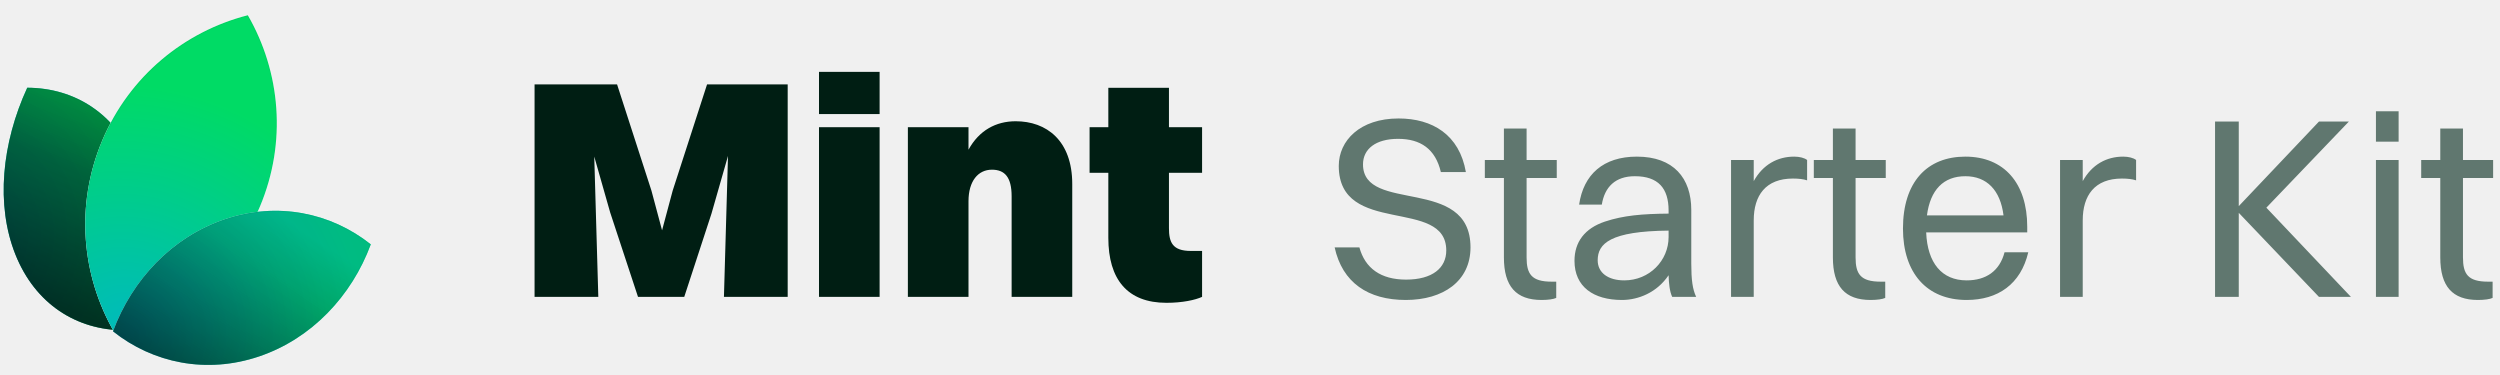
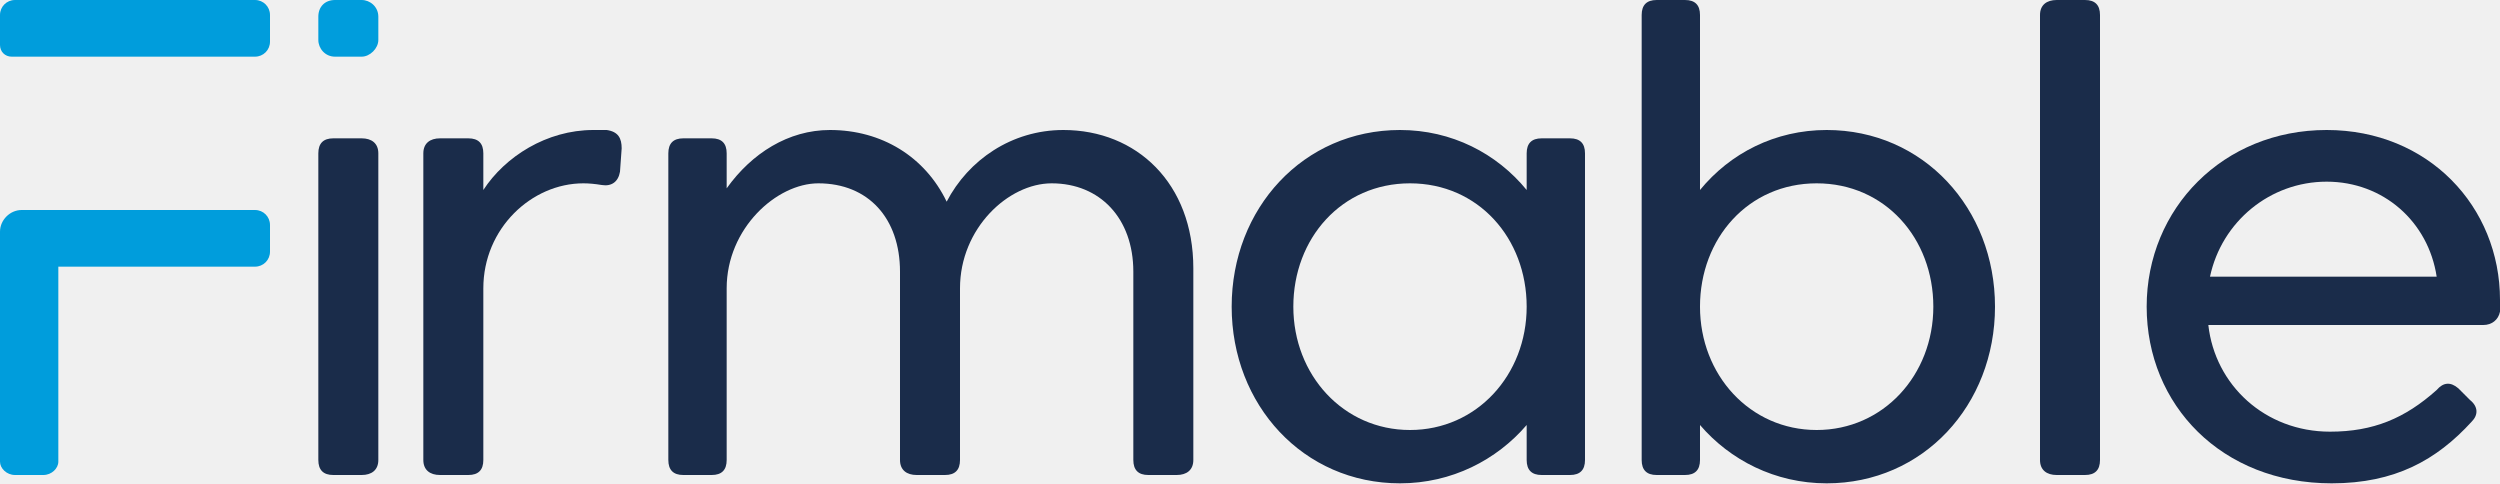
- <svg xmlns="http://www.w3.org/2000/svg" width="160" height="24" viewBox="0 0 160 24" fill="none">
-   <path d="M7.953 21.139C4.896 21.13 2.255 19.458 0.987 16.29C-0.28 13.121 0.109 9.163 1.744 5.615C4.801 5.624 7.442 7.296 8.71 10.465C9.977 13.633 9.588 17.591 7.953 21.139Z" fill="white" />
-   <path d="M7.953 21.139C4.896 21.13 2.255 19.458 0.987 16.29C-0.28 13.121 0.109 9.163 1.744 5.615C4.801 5.624 7.442 7.296 8.71 10.465C9.977 13.633 9.588 17.591 7.953 21.139Z" fill="url(#paint0_radial_115_86)" />
-   <path d="M7.953 21.139C4.896 21.13 2.255 19.458 0.987 16.29C-0.28 13.121 0.109 9.163 1.744 5.615C4.801 5.624 7.442 7.296 8.71 10.465C9.977 13.633 9.588 17.591 7.953 21.139Z" fill="black" fill-opacity="0.5" style="mix-blend-mode:hard-light" />
-   <path d="M7.953 21.139C4.896 21.13 2.255 19.458 0.987 16.29C-0.28 13.121 0.109 9.163 1.744 5.615C4.801 5.624 7.442 7.296 8.71 10.465C9.977 13.633 9.588 17.591 7.953 21.139Z" fill="url(#paint1_linear_115_86)" fill-opacity="0.5" style="mix-blend-mode:hard-light" />
-   <path d="M7.935 21.111C4.897 21.096 2.274 19.431 1.013 16.279C-0.248 13.124 0.136 9.182 1.762 5.643C4.8 5.659 7.423 7.324 8.684 10.476C9.945 13.63 9.561 17.572 7.935 21.111Z" stroke="url(#paint2_linear_115_86)" stroke-opacity="0.05" stroke-width="0.056" />
-   <path d="M7.31 21.257C11.354 20.221 14.884 17.375 16.628 13.236C18.373 9.097 17.945 4.587 15.86 0.976C11.816 2.012 8.287 4.858 6.542 8.998C4.797 13.137 5.225 17.646 7.31 21.257Z" fill="white" />
-   <path d="M7.31 21.257C11.354 20.221 14.884 17.375 16.628 13.236C18.373 9.097 17.945 4.587 15.86 0.976C11.816 2.012 8.287 4.858 6.542 8.998C4.797 13.137 5.225 17.646 7.31 21.257Z" fill="url(#paint3_radial_115_86)" />
-   <path d="M16.602 13.225C14.864 17.349 11.351 20.187 7.324 21.225C5.253 17.624 4.829 13.132 6.568 9.009C8.306 4.885 11.819 2.047 15.846 1.009C17.918 4.61 18.341 9.101 16.602 13.225Z" stroke="url(#paint4_linear_115_86)" stroke-opacity="0.05" stroke-width="0.056" />
-   <path d="M7.234 21.207C9.789 23.237 13.21 23.951 16.577 22.814C19.944 21.677 22.506 18.945 23.73 15.638C21.175 13.608 17.754 12.894 14.387 14.031C11.02 15.168 8.458 17.901 7.234 21.207Z" fill="white" />
-   <path d="M7.234 21.207C9.789 23.237 13.21 23.951 16.577 22.814C19.944 21.677 22.506 18.945 23.73 15.638C21.175 13.608 17.754 12.894 14.387 14.031C11.02 15.168 8.458 17.901 7.234 21.207Z" fill="url(#paint5_radial_115_86)" />
-   <path d="M7.234 21.207C9.789 23.237 13.21 23.951 16.577 22.814C19.944 21.677 22.506 18.945 23.73 15.638C21.175 13.608 17.754 12.894 14.387 14.031C11.02 15.168 8.458 17.901 7.234 21.207Z" fill="black" fill-opacity="0.2" style="mix-blend-mode:hard-light" />
-   <path d="M7.234 21.207C9.789 23.237 13.21 23.951 16.577 22.814C19.944 21.677 22.506 18.945 23.73 15.638C21.175 13.608 17.754 12.894 14.387 14.031C11.02 15.168 8.458 17.901 7.234 21.207Z" fill="url(#paint6_linear_115_86)" fill-opacity="0.5" style="mix-blend-mode:hard-light" />
-   <path d="M16.568 22.787C13.218 23.918 9.814 23.212 7.267 21.198C8.492 17.907 11.044 15.189 14.396 14.058C17.747 12.927 21.15 13.633 23.697 15.648C22.472 18.938 19.92 21.656 16.568 22.787Z" stroke="url(#paint7_linear_115_86)" stroke-opacity="0.05" stroke-width="0.056" />
-   <path d="M34.212 19V5.4H39.492L41.692 12.2L42.372 14.74L43.052 12.2L45.252 5.4H50.412V19H46.332L46.592 9.98L45.532 13.68L43.792 19H40.832L39.052 13.6L38.032 10.02L38.292 19H34.212ZM52.416 7.3V4.6H56.295V7.3H52.416ZM52.416 19V8.14H56.295V19H52.416ZM58.104 19V8.14H61.984V9.58C62.664 8.34 63.744 7.76 65.004 7.76C66.964 7.76 68.624 8.98 68.624 11.78V19H64.744V12.56C64.744 11.34 64.304 10.86 63.484 10.86C62.604 10.86 61.984 11.58 61.984 12.88V19H58.104ZM70.933 15.22V11.06H69.733V8.14H70.933V5.62H74.813V8.14H76.933V11.06H74.813V14.6C74.813 15.5 75.033 16.06 76.213 16.06H76.933V19C76.493 19.2 75.673 19.38 74.653 19.38C72.153 19.38 70.933 17.88 70.933 15.22Z" fill="#001E13" />
-   <path d="M87.232 10.519C87.232 13.687 94.112 11.229 94.112 15.832C94.112 17.994 92.364 19.198 89.971 19.198C87.562 19.198 85.912 18.093 85.417 15.832H87.001C87.364 17.169 88.371 17.895 89.987 17.895C91.671 17.895 92.561 17.152 92.561 16.03C92.561 12.598 85.681 15.155 85.681 10.618C85.681 9.001 87.034 7.582 89.509 7.582C91.671 7.582 93.403 8.621 93.816 11.014H92.215C91.868 9.529 90.912 8.886 89.476 8.886C88.057 8.886 87.232 9.529 87.232 10.519ZM96.25 16.476V11.393H95.029V10.239H96.25V8.226H97.702V10.239H99.632V11.393H97.702V16.476C97.702 17.532 98.015 18.026 99.302 18.026H99.599V19.066C99.434 19.148 99.071 19.198 98.659 19.198C97.025 19.198 96.25 18.323 96.25 16.476ZM102.516 13.093H101.064C101.345 11.162 102.615 10.024 104.76 10.024C107.103 10.024 108.242 11.393 108.242 13.44V16.888C108.242 17.895 108.324 18.521 108.555 19H107.021C106.856 18.654 106.806 18.142 106.79 17.614C106.047 18.72 104.859 19.198 103.803 19.198C101.988 19.198 100.767 18.357 100.767 16.69C100.767 15.486 101.427 14.611 102.714 14.182C103.902 13.786 105.107 13.687 106.79 13.671V13.473C106.79 12.053 106.13 11.278 104.628 11.278C103.374 11.278 102.698 11.971 102.516 13.093ZM102.252 16.657C102.252 17.465 102.929 17.944 103.952 17.944C105.569 17.944 106.79 16.674 106.79 15.172V14.759C103.061 14.793 102.252 15.585 102.252 16.657ZM110.787 19V10.239H112.239V11.591C112.833 10.519 113.774 10.024 114.83 10.024C115.176 10.024 115.49 10.107 115.655 10.239V11.542C115.407 11.46 115.094 11.427 114.747 11.427C112.998 11.427 112.239 12.515 112.239 14.1V19H110.787ZM117.305 16.476V11.393H116.084V10.239H117.305V8.226H118.757V10.239H120.688V11.393H118.757V16.476C118.757 17.532 119.071 18.026 120.358 18.026H120.655V19.066C120.49 19.148 120.127 19.198 119.714 19.198C118.081 19.198 117.305 18.323 117.305 16.476ZM129.809 16.145C129.33 18.192 127.862 19.198 125.865 19.198C123.324 19.198 121.79 17.482 121.79 14.627C121.79 11.658 123.324 10.024 125.783 10.024C128.258 10.024 129.743 11.723 129.743 14.512V14.875H123.275C123.357 16.838 124.281 17.944 125.865 17.944C127.103 17.944 127.977 17.35 128.291 16.145H129.809ZM125.783 11.278C124.38 11.278 123.539 12.152 123.324 13.786H128.225C128.027 12.169 127.152 11.278 125.783 11.278ZM131.843 19V10.239H133.295V11.591C133.889 10.519 134.829 10.024 135.885 10.024C136.232 10.024 136.545 10.107 136.71 10.239V11.542C136.463 11.46 136.149 11.427 135.803 11.427C134.054 11.427 133.295 12.515 133.295 14.1V19H131.843ZM141.763 19V7.78H143.281V13.192L148.413 7.78H150.327L145.047 13.291L150.459 19H148.413L143.281 13.621V19H141.763ZM152.06 9.067V7.12H153.512V9.067H152.06ZM152.06 19V10.239H153.512V19H152.06ZM156.178 16.476V11.393H154.957V10.239H156.178V8.226H157.63V10.239H159.56V11.393H157.63V16.476C157.63 17.532 157.943 18.026 159.23 18.026H159.527V19.066C159.362 19.148 158.999 19.198 158.587 19.198C156.953 19.198 156.178 18.323 156.178 16.476Z" fill="#002719" fill-opacity="0.6" />
-   <defs>
-     <radialGradient id="paint0_radial_115_86" cx="0" cy="0" r="1" gradientUnits="userSpaceOnUse" gradientTransform="translate(-3.00503 15.023) rotate(-10.029) scale(17.9572 17.784)">
-       <stop stop-color="#00B0BB" />
-       <stop offset="1" stop-color="#00DB65" />
-     </radialGradient>
-     <linearGradient id="paint1_linear_115_86" x1="7.39" y1="4.813" x2="1.63" y2="18.689" gradientUnits="userSpaceOnUse">
-       <stop stop-color="#18E299" />
-       <stop offset="1" />
-     </linearGradient>
-     <linearGradient id="paint2_linear_115_86" x1="7.948" y1="8.016" x2="1.761" y2="18.746" gradientUnits="userSpaceOnUse">
-       <stop />
-       <stop offset="1" stop-opacity="0" />
-     </linearGradient>
-     <radialGradient id="paint3_radial_115_86" cx="0" cy="0" r="1" gradientUnits="userSpaceOnUse" gradientTransform="translate(8.11404 20.8822) rotate(-75.7542) scale(21.6246 23.7772)">
-       <stop stop-color="#00BBBB" />
-       <stop offset="0.713" stop-color="#00DB65" />
-     </radialGradient>
-     <linearGradient id="paint4_linear_115_86" x1="7.602" y1="5.871" x2="15.556" y2="16.372" gradientUnits="userSpaceOnUse">
-       <stop />
-       <stop offset="1" stop-opacity="0" />
-     </linearGradient>
-     <radialGradient id="paint5_radial_115_86" cx="0" cy="0" r="1" gradientUnits="userSpaceOnUse" gradientTransform="translate(7.84537 21.5181) rotate(-20.3525) scale(18.5603 17.32)">
-       <stop stop-color="#00B0BB" />
-       <stop offset="1" stop-color="#00DB65" />
-     </radialGradient>
-     <linearGradient id="paint6_linear_115_86" x1="16.808" y1="13.007" x2="10.041" y2="22.994" gradientUnits="userSpaceOnUse">
-       <stop stop-color="#00B1BC" />
-       <stop offset="1" />
-     </linearGradient>
-     <linearGradient id="paint7_linear_115_86" x1="16.808" y1="13.007" x2="14.169" y2="23.841" gradientUnits="userSpaceOnUse">
-       <stop />
-       <stop offset="1" stop-opacity="0" />
-     </linearGradient>
-   </defs>
+ <svg xmlns="http://www.w3.org/2000/svg" viewBox="0 0 150 29" width="150" height="29">
+   <style>		.s0 { fill: #1A2C4A } 		.s1 { fill: #009ddc } 	</style>
+   <g id="Layer 1">
+     <g id="&lt;Group&gt;">
+       <path id="&lt;Path&gt;" class="s0" d="m20 8.3h1.7c0.6 0 1 0.3 1 0.9v18.4c0 0.6-0.4 0.9-1 0.9h-1.7c-0.6 0-0.9-0.3-0.9-0.9v-18.4c0-0.6 0.3-0.9 0.9-0.9z" />
+       <path id="&lt;Compound Path&gt;" class="s0" d="m36.1 11.1q-0.6-0.1-1.1-0.1c-3.1 0-6 2.7-6 6.3v10.3c0 0.6-0.3 0.9-0.9 0.9h-1.7c-0.6 0-1-0.3-1-0.9v-18.4c0-0.6 0.4-0.9 1-0.9h1.7c0.6 0 0.9 0.3 0.9 0.9v2.2c1.3-2 3.8-3.6 6.6-3.6q0.5 0 0.8 0c0.7 0.1 0.9 0.5 0.9 1.1l-0.1 1.4c-0.1 0.6-0.5 0.9-1.1 0.8z" />
+       <path id="&lt;Compound Path&gt;" class="s0" d="m42.7 28.5h-1.7c-0.6 0-0.9-0.3-0.9-0.9v-18.4c0-0.6 0.3-0.9 0.9-0.9h1.7c0.6 0 0.9 0.3 0.9 0.9v2.1c1.5-2.1 3.7-3.5 6.2-3.5 3.1 0 5.7 1.6 7 4.3 1.3-2.5 3.9-4.3 7-4.3 4.4 0 7.8 3.2 7.8 8.3v11.5c0 0.6-0.4 0.9-1 0.9h-1.7c-0.6 0-0.9-0.3-0.9-0.9v-11.3c0-3.2-2-5.3-4.9-5.3-2.6 0-5.5 2.7-5.5 6.3v10.3c0 0.6-0.3 0.9-0.9 0.9h-1.7c-0.6 0-1-0.3-1-0.9v-11.3c0-3.2-1.9-5.3-4.9-5.3-2.5 0-5.5 2.7-5.5 6.3v10.3c0 0.6-0.3 0.9-0.9 0.9z" />
+       <path id="&lt;Compound Path&gt;" fill-rule="evenodd" class="s0" d="m84 7.8c3.1 0 5.8 1.4 7.6 3.6v-2.2c0-0.6 0.3-0.9 0.9-0.9h1.7c0.6 0 0.9 0.3 0.9 0.9v18.4c0 0.6-0.3 0.9-0.9 0.9h-1.7c-0.6 0-0.9-0.3-0.9-0.9v-2.1c-1.8 2.1-4.5 3.5-7.6 3.5-5.8 0-10.1-4.7-10.1-10.6 0-5.9 4.3-10.6 10.1-10.6zm0.6 18c4 0 7-3.3 7-7.4 0-4.1-2.9-7.4-7-7.4-4.1 0-7 3.3-7 7.4 0 4.1 3 7.4 7 7.4z" />
+       <path id="&lt;Compound Path&gt;" fill-rule="evenodd" class="s0" d="m109.6 29c-3.1 0-5.8-1.4-7.6-3.5v2.1c0 0.6-0.3 0.9-0.9 0.9h-1.7c-0.6 0-0.9-0.3-0.9-0.9v-26.7c0-0.6 0.3-0.9 0.9-0.9h1.7c0.6 0 0.9 0.3 0.9 0.9v10.5c1.8-2.2 4.5-3.6 7.6-3.6 5.8 0 10.1 4.7 10.1 10.6 0 5.9-4.3 10.6-10.1 10.6zm-0.6-18c-4.1 0-7 3.3-7 7.4 0 4.1 3 7.4 7 7.4 4 0 7-3.3 7-7.4 0-4.1-2.9-7.4-7-7.4z" />
+       <path id="&lt;Compound Path&gt;" class="s0" d="m123.4 0h1.7c0.6 0 0.9 0.3 0.9 0.9v26.7c0 0.6-0.3 0.9-0.9 0.9h-1.7c-0.6 0-1-0.3-1-0.9v-26.7c0-0.6 0.4-0.9 1-0.9z" />
+       <path id="&lt;Compound Path&gt;" fill-rule="evenodd" class="s0" d="m139.8 25.9c2.6 0 4.5-0.8 6.4-2.5q0.6-0.7 1.3-0.1l0.7 0.7c0.5 0.4 0.5 0.9 0.1 1.3-2.1 2.3-4.6 3.7-8.4 3.7-6.6 0-11.1-4.7-11.1-10.6 0-5.9 4.6-10.6 10.8-10.6 6.1 0 10.4 4.6 10.4 10.2q0 0.3 0 0.7c-0.1 0.5-0.5 0.8-1 0.8h-16.5c0.4 3.6 3.4 6.4 7.3 6.4zm-7.2-9.3h13.6c-0.5-3.3-3.2-5.7-6.6-5.7-3.4 0-6.3 2.4-7 5.7z" />
+       <path id="&lt;Path&gt;" class="s1" d="m19.1 1c0-0.6 0.4-1 1-1h1.6c0.5 0 1 0.4 1 1v1.4c0 0.5-0.5 1-1 1h-1.6c-0.6 0-1-0.5-1-1z" />
+       <path id="&lt;Path&gt;" class="s1" d="m15.3 12.6h-8.4-3.4-2.2c-0.7 0-1.3 0.6-1.3 1.3v13.8c0 0.4 0.4 0.8 0.9 0.8h1.7c0.5 0 0.9-0.4 0.9-0.8v-11.7h11.8c0.5 0 0.9-0.4 0.9-0.9v-1.6c0-0.5-0.4-0.9-0.9-0.9z" />
+       <path id="&lt;Path&gt;" class="s1" d="m15.3 0h-14.4c-0.5 0-0.9 0.4-0.9 0.9v1.8c0 0.4 0.3 0.7 0.7 0.7h6.2 8.4c0.5 0 0.9-0.4 0.9-0.9v-1.6c0-0.5-0.4-0.9-0.9-0.9z" />
+     </g>
+   </g>
</svg>
